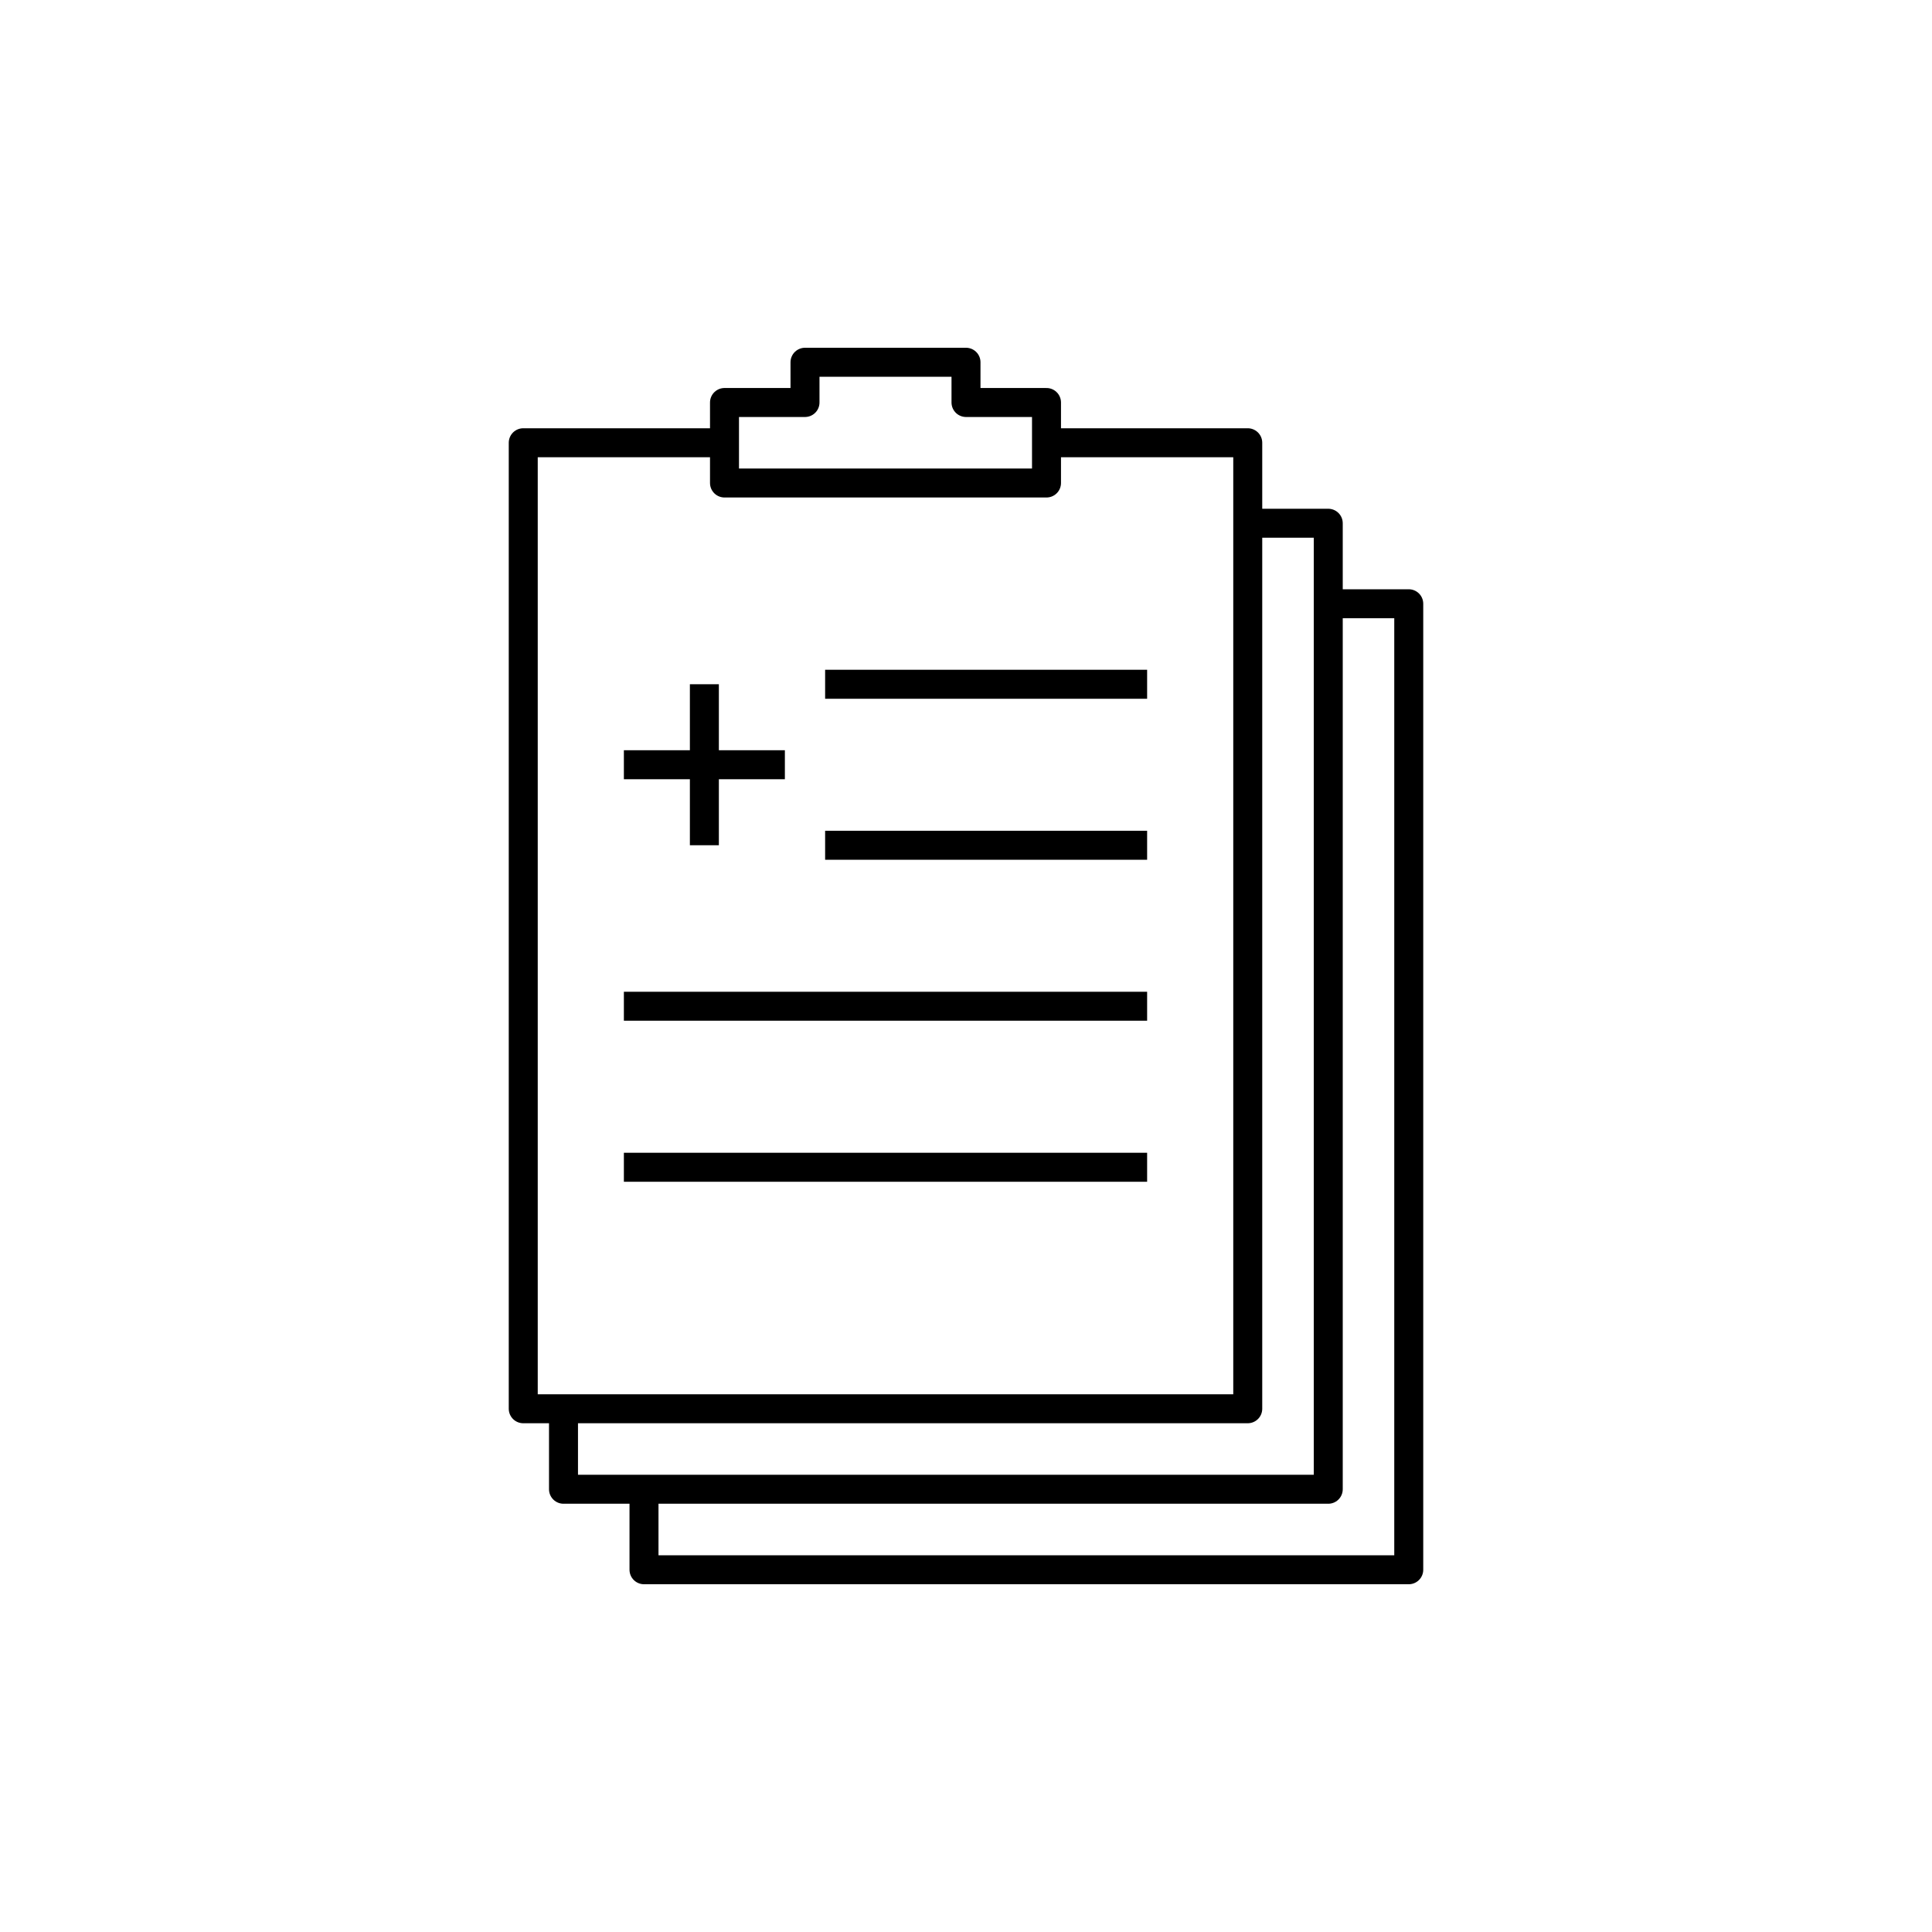
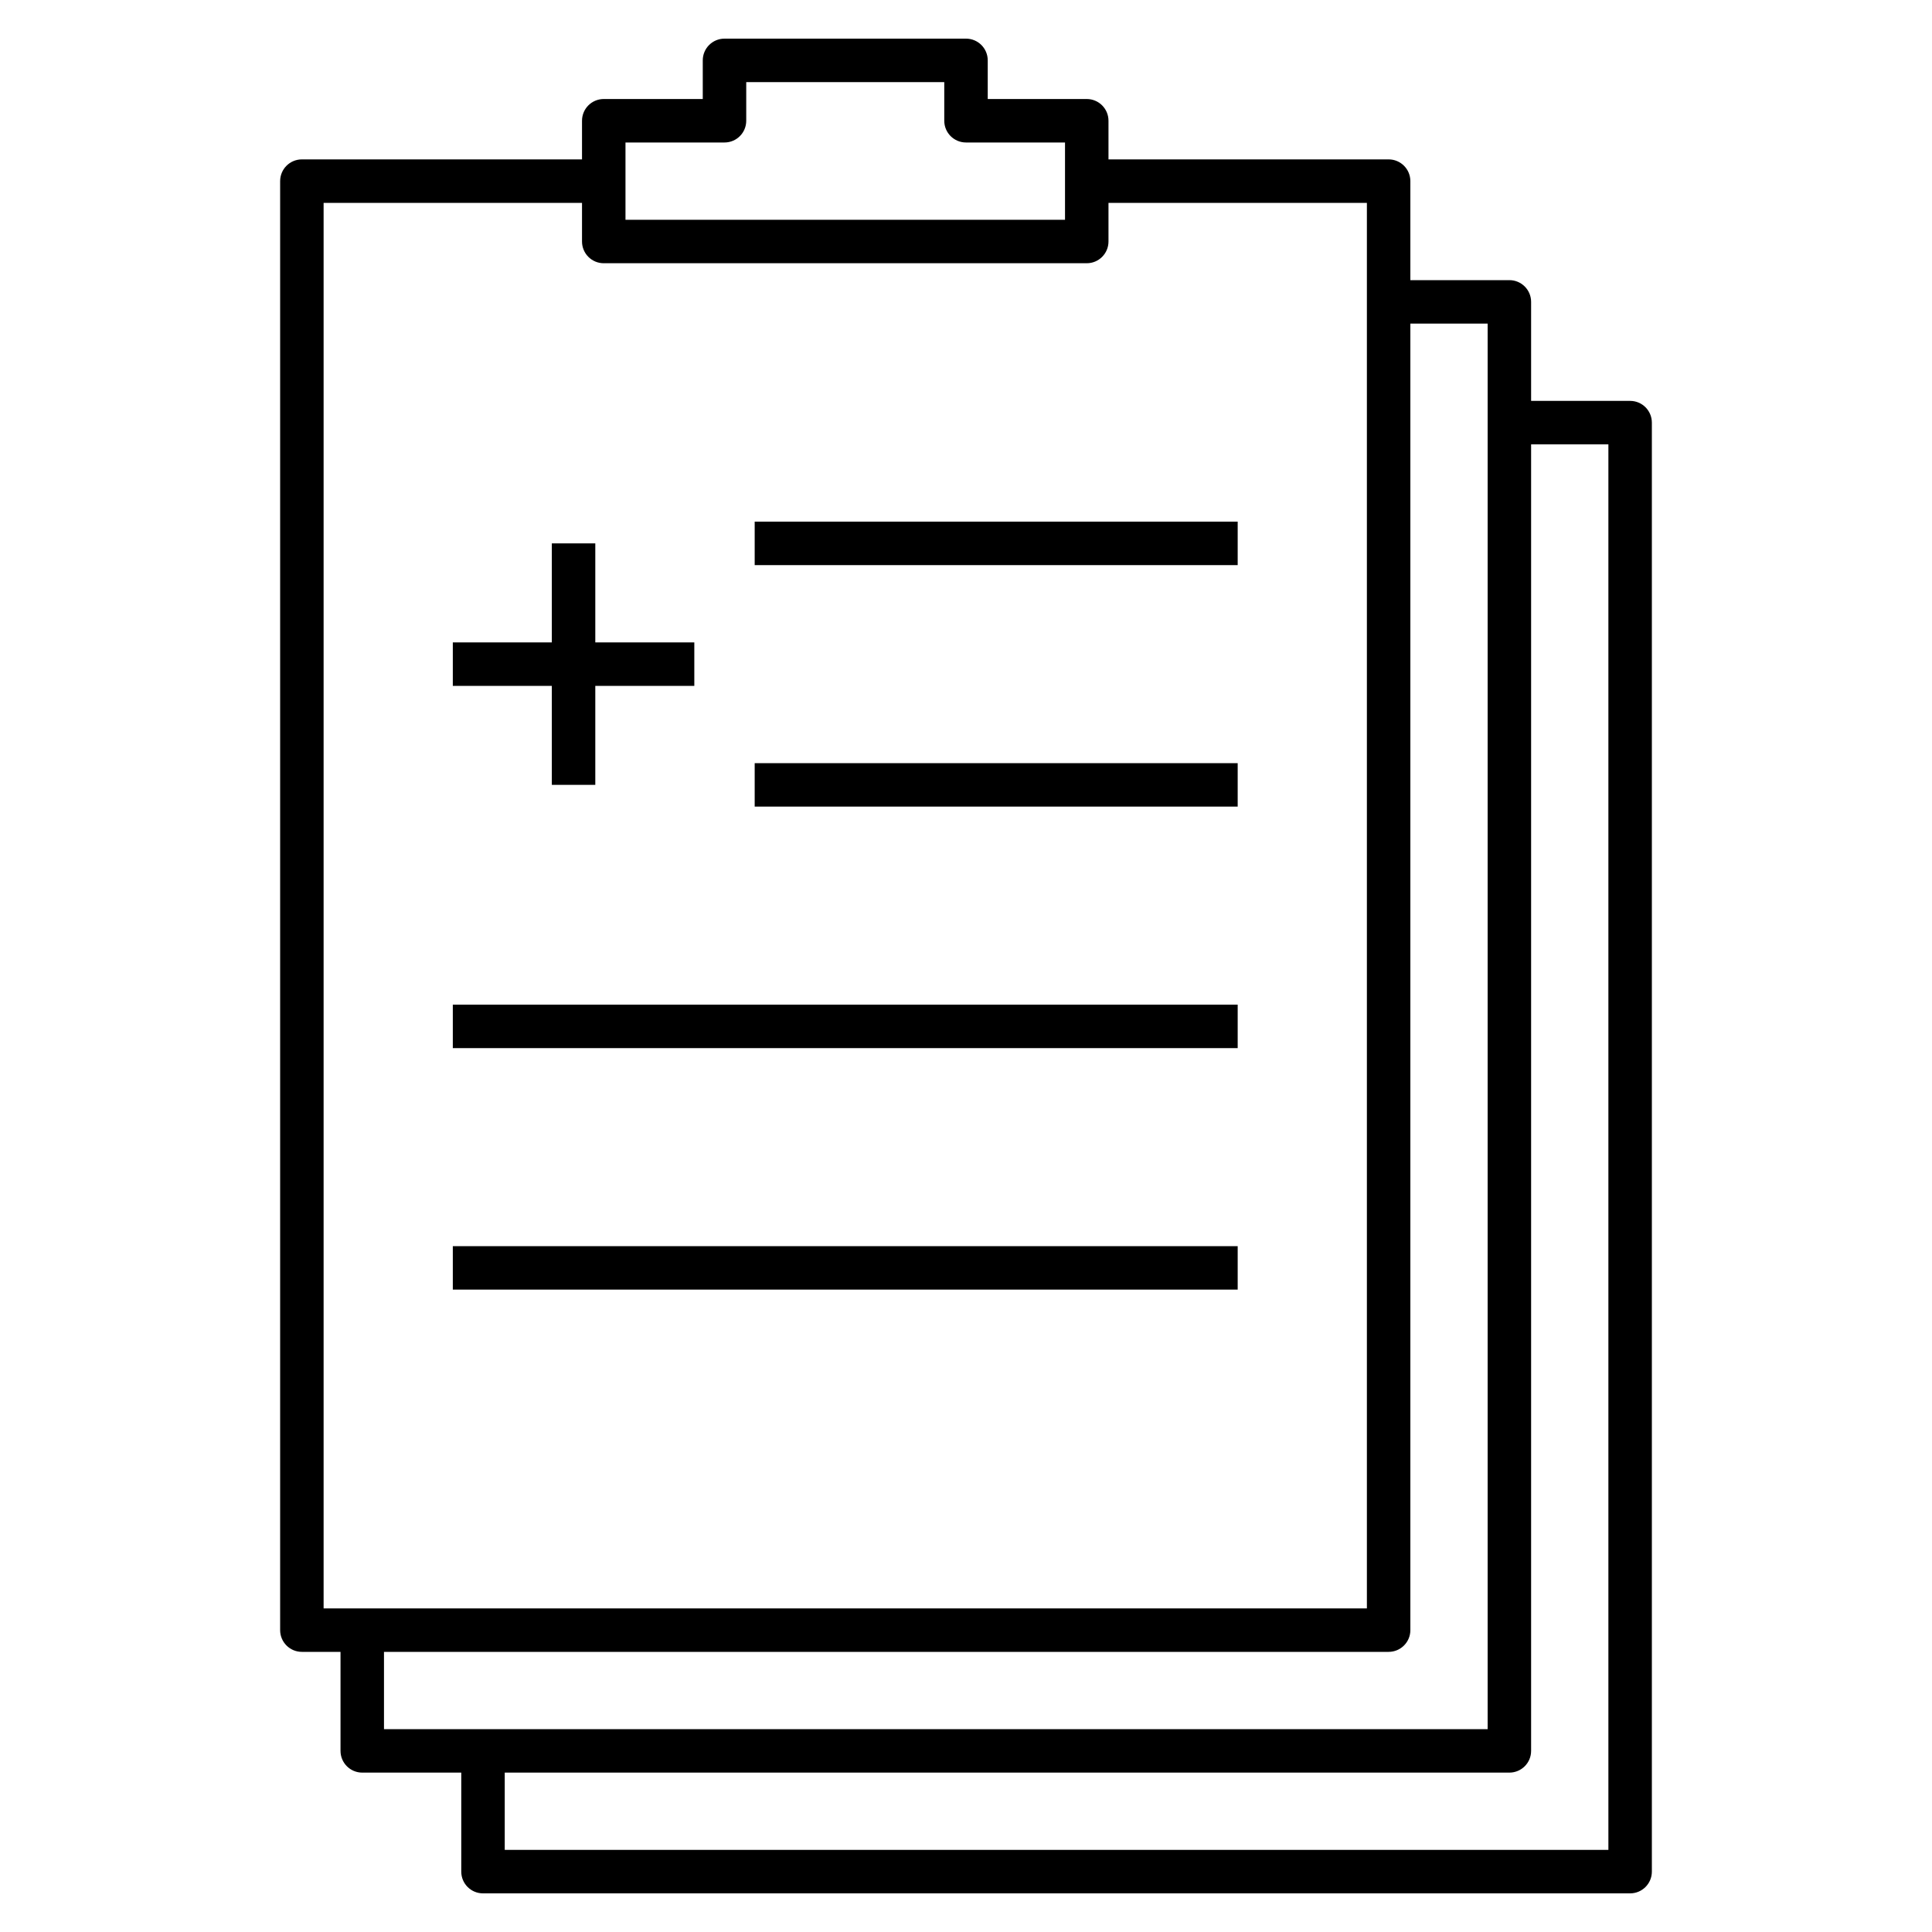
- <svg xmlns="http://www.w3.org/2000/svg" version="1.1" x="0px" y="0px" viewBox="0 0 48 48" style="enable-background:new 0 0 48 48;" xml:space="preserve">
-   <g id="medical_charts">
-     <path id="medical_charts_1_" style="fill:none;stroke:#000000;stroke-width:0.72;stroke-linejoin:round;stroke-miterlimit:10;" d="   M15.5,19h4 M17.5,17v4 M18,11h-5v24h18V11h-5 M14,35v2h19V13h-2 M16,37v2h19V15h-2 M24,10V9h-4v1h-2v2h8v-2L24,10z M20.5,17h8    M20.5,21h8 M15.5,25h13 M15.5,29h13" />
-   </g>
-   <g id="Layer_1">
- </g>
+ <svg xmlns="http://www.w3.org/2000/svg" version="1.1" id="Layer_1" x="0px" y="0px" viewBox="0 0 32 32" style="enable-background:new 0 0 32 32;" xml:space="preserve">
+   <path id="medical--charts_1_" d="M27,31.36H8c-0.199,0-0.36-0.161-0.36-0.36v-1.64H6c-0.199,0-0.36-0.161-0.36-0.36v-1.64H5  c-0.199,0-0.36-0.161-0.36-0.36V3c0-0.199,0.161-0.36,0.36-0.36h4.64V2c0-0.199,0.161-0.36,0.36-0.36h1.64V1  c0-0.199,0.161-0.36,0.36-0.36h4c0.199,0,0.36,0.161,0.36,0.36v0.64H18c0.199,0,0.36,0.161,0.36,0.36v0.64H23  c0.199,0,0.36,0.161,0.36,0.36v1.64H25c0.199,0,0.36,0.161,0.36,0.36v1.64H27c0.199,0,0.36,0.161,0.36,0.36v24  C27.36,31.199,27.199,31.36,27,31.36z M8.36,30.64h18.28V7.36h-1.28V29c0,0.199-0.161,0.36-0.36,0.36H8.36V30.64z M6.36,28.64h18.28  V5.36h-1.28V27c0,0.199-0.161,0.36-0.36,0.36H6.36V28.64z M5.36,26.64h17.28V3.36h-4.28V4c0,0.199-0.161,0.36-0.36,0.36h-8  C9.801,4.36,9.64,4.199,9.64,4V3.36H5.36V26.64z M10.36,3.64h7.28V2.36H16c-0.199,0-0.36-0.161-0.36-0.36V1.36h-3.28V2  c0,0.199-0.161,0.36-0.36,0.36h-1.64C10.36,2.36,10.36,3.64,10.36,3.64z M20.5,21.36h-13v-0.72h13V21.36z M20.5,17.36h-13v-0.72h13  V17.36z M20.5,13.36h-8v-0.72h8V13.36z M9.86,13H9.14v-1.64H7.5v-0.72h1.64V9h0.72v1.64h1.64v0.72H9.86V13z M20.5,9.36h-8V8.64h8  V9.36z" />
+   <rect id="_Transparent_Rectangle" style="fill:none;" width="32" height="32" />
</svg>
